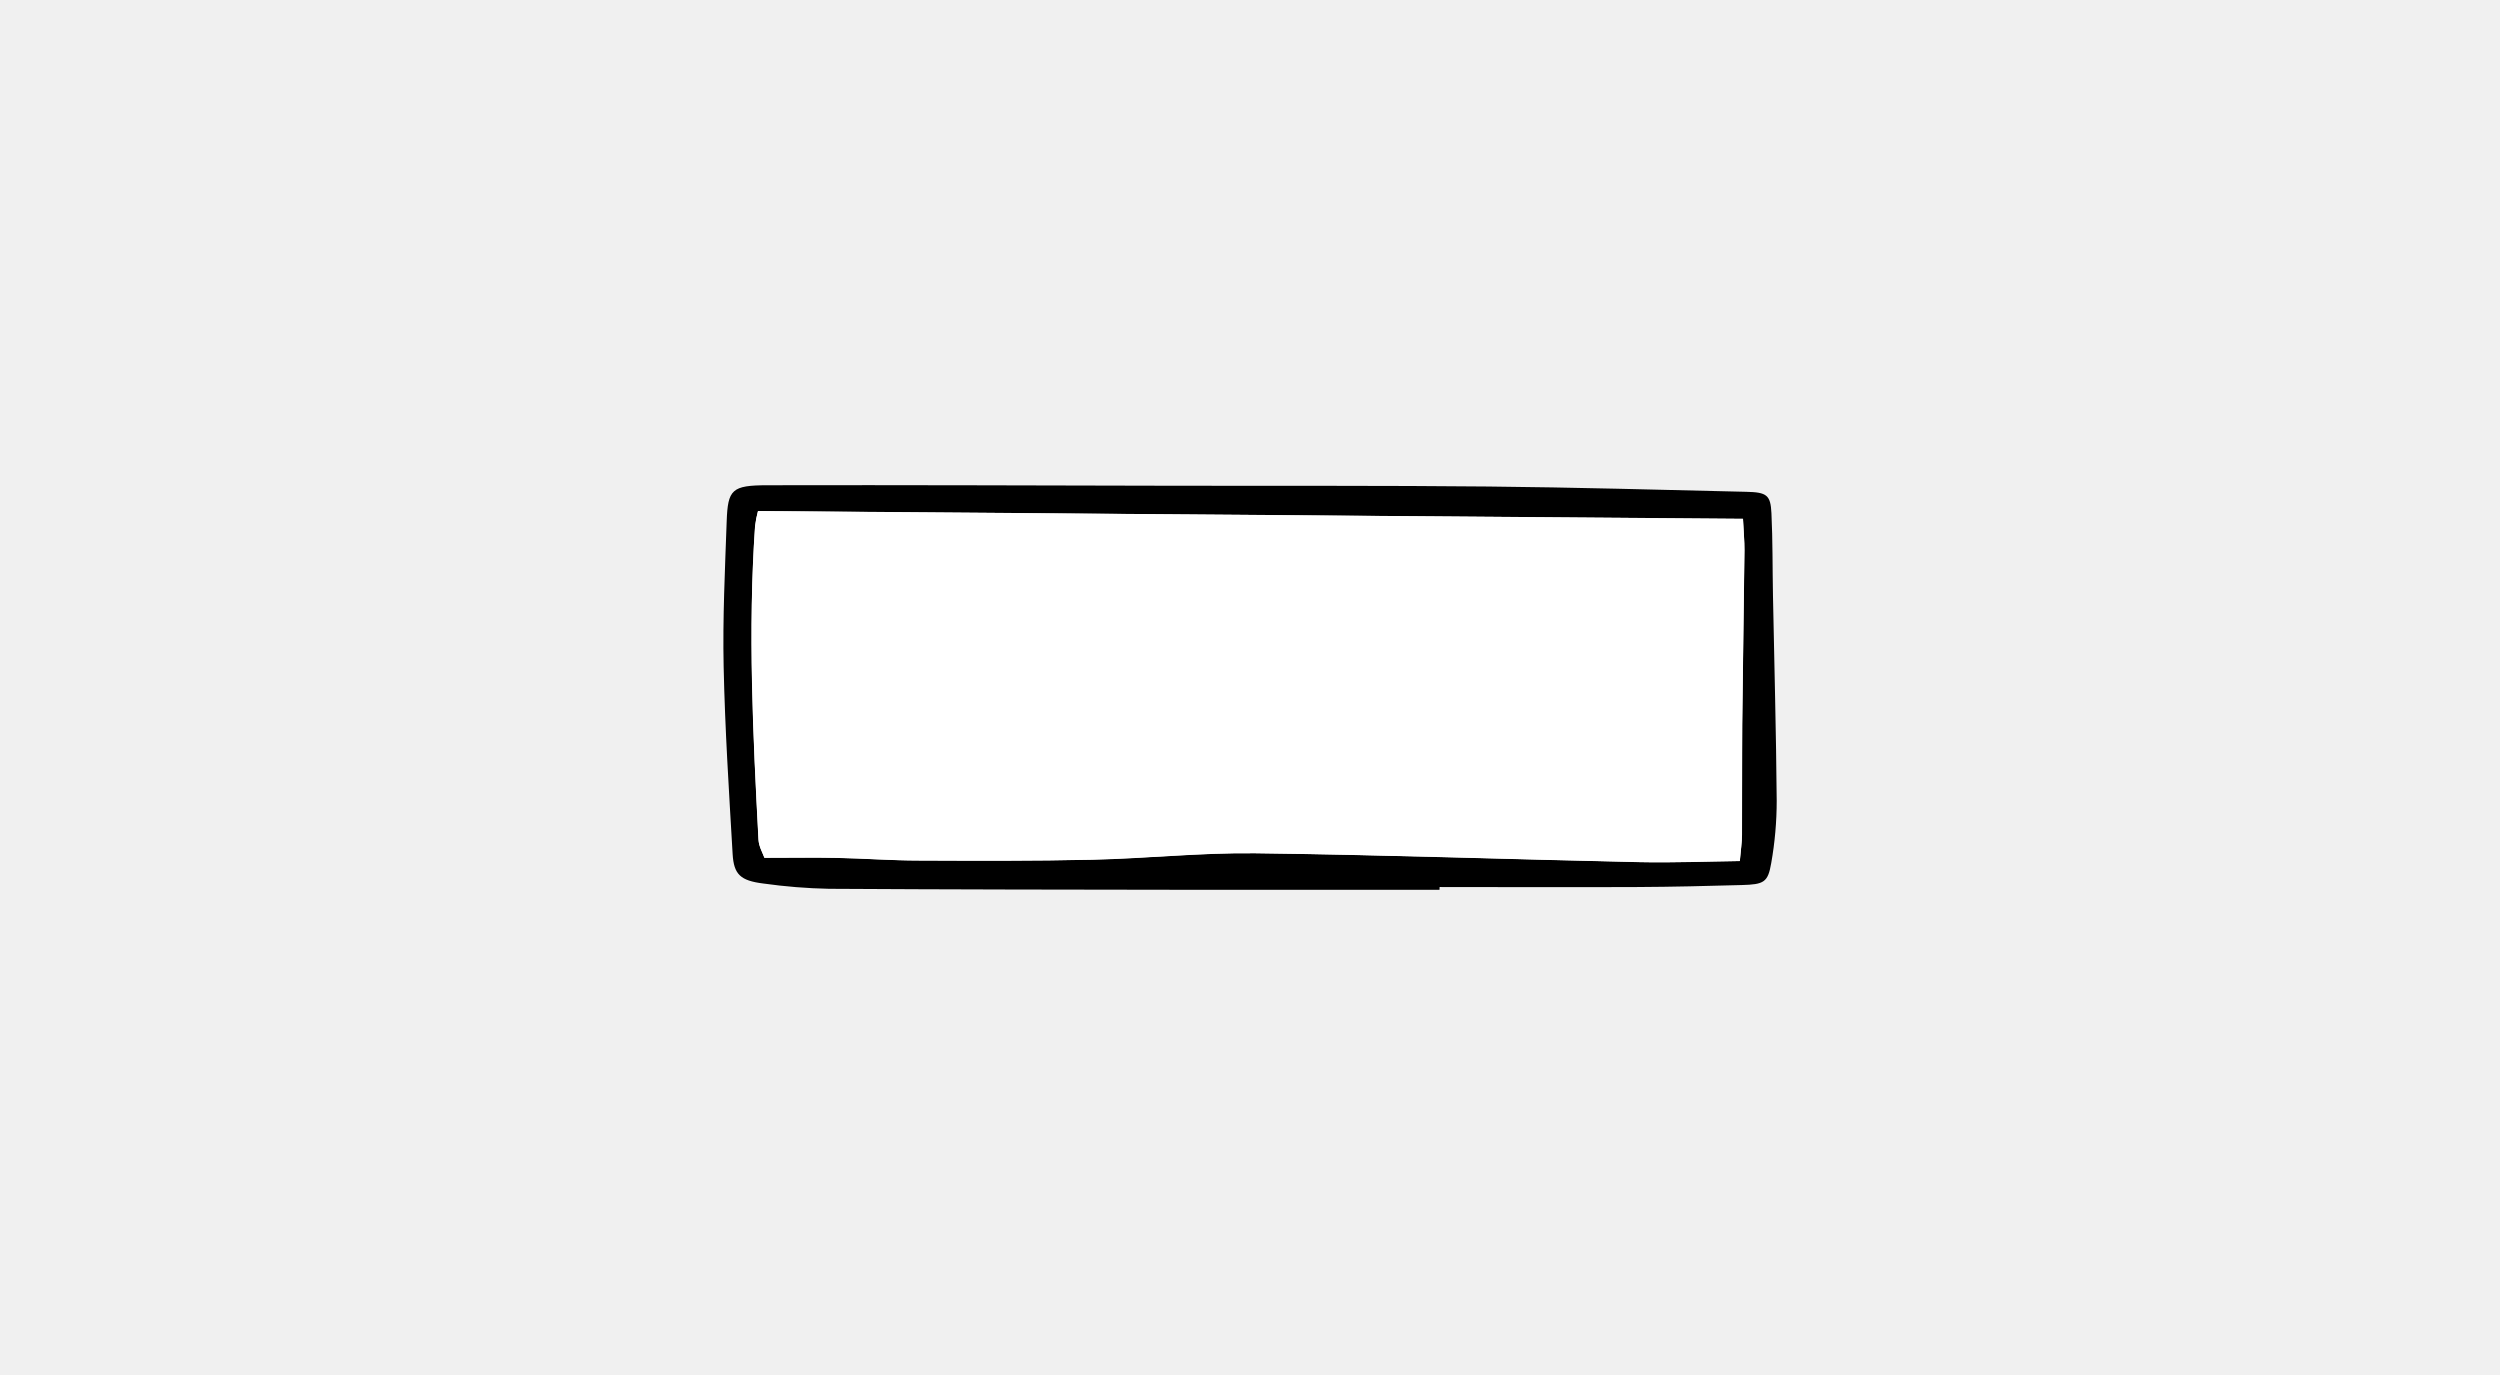
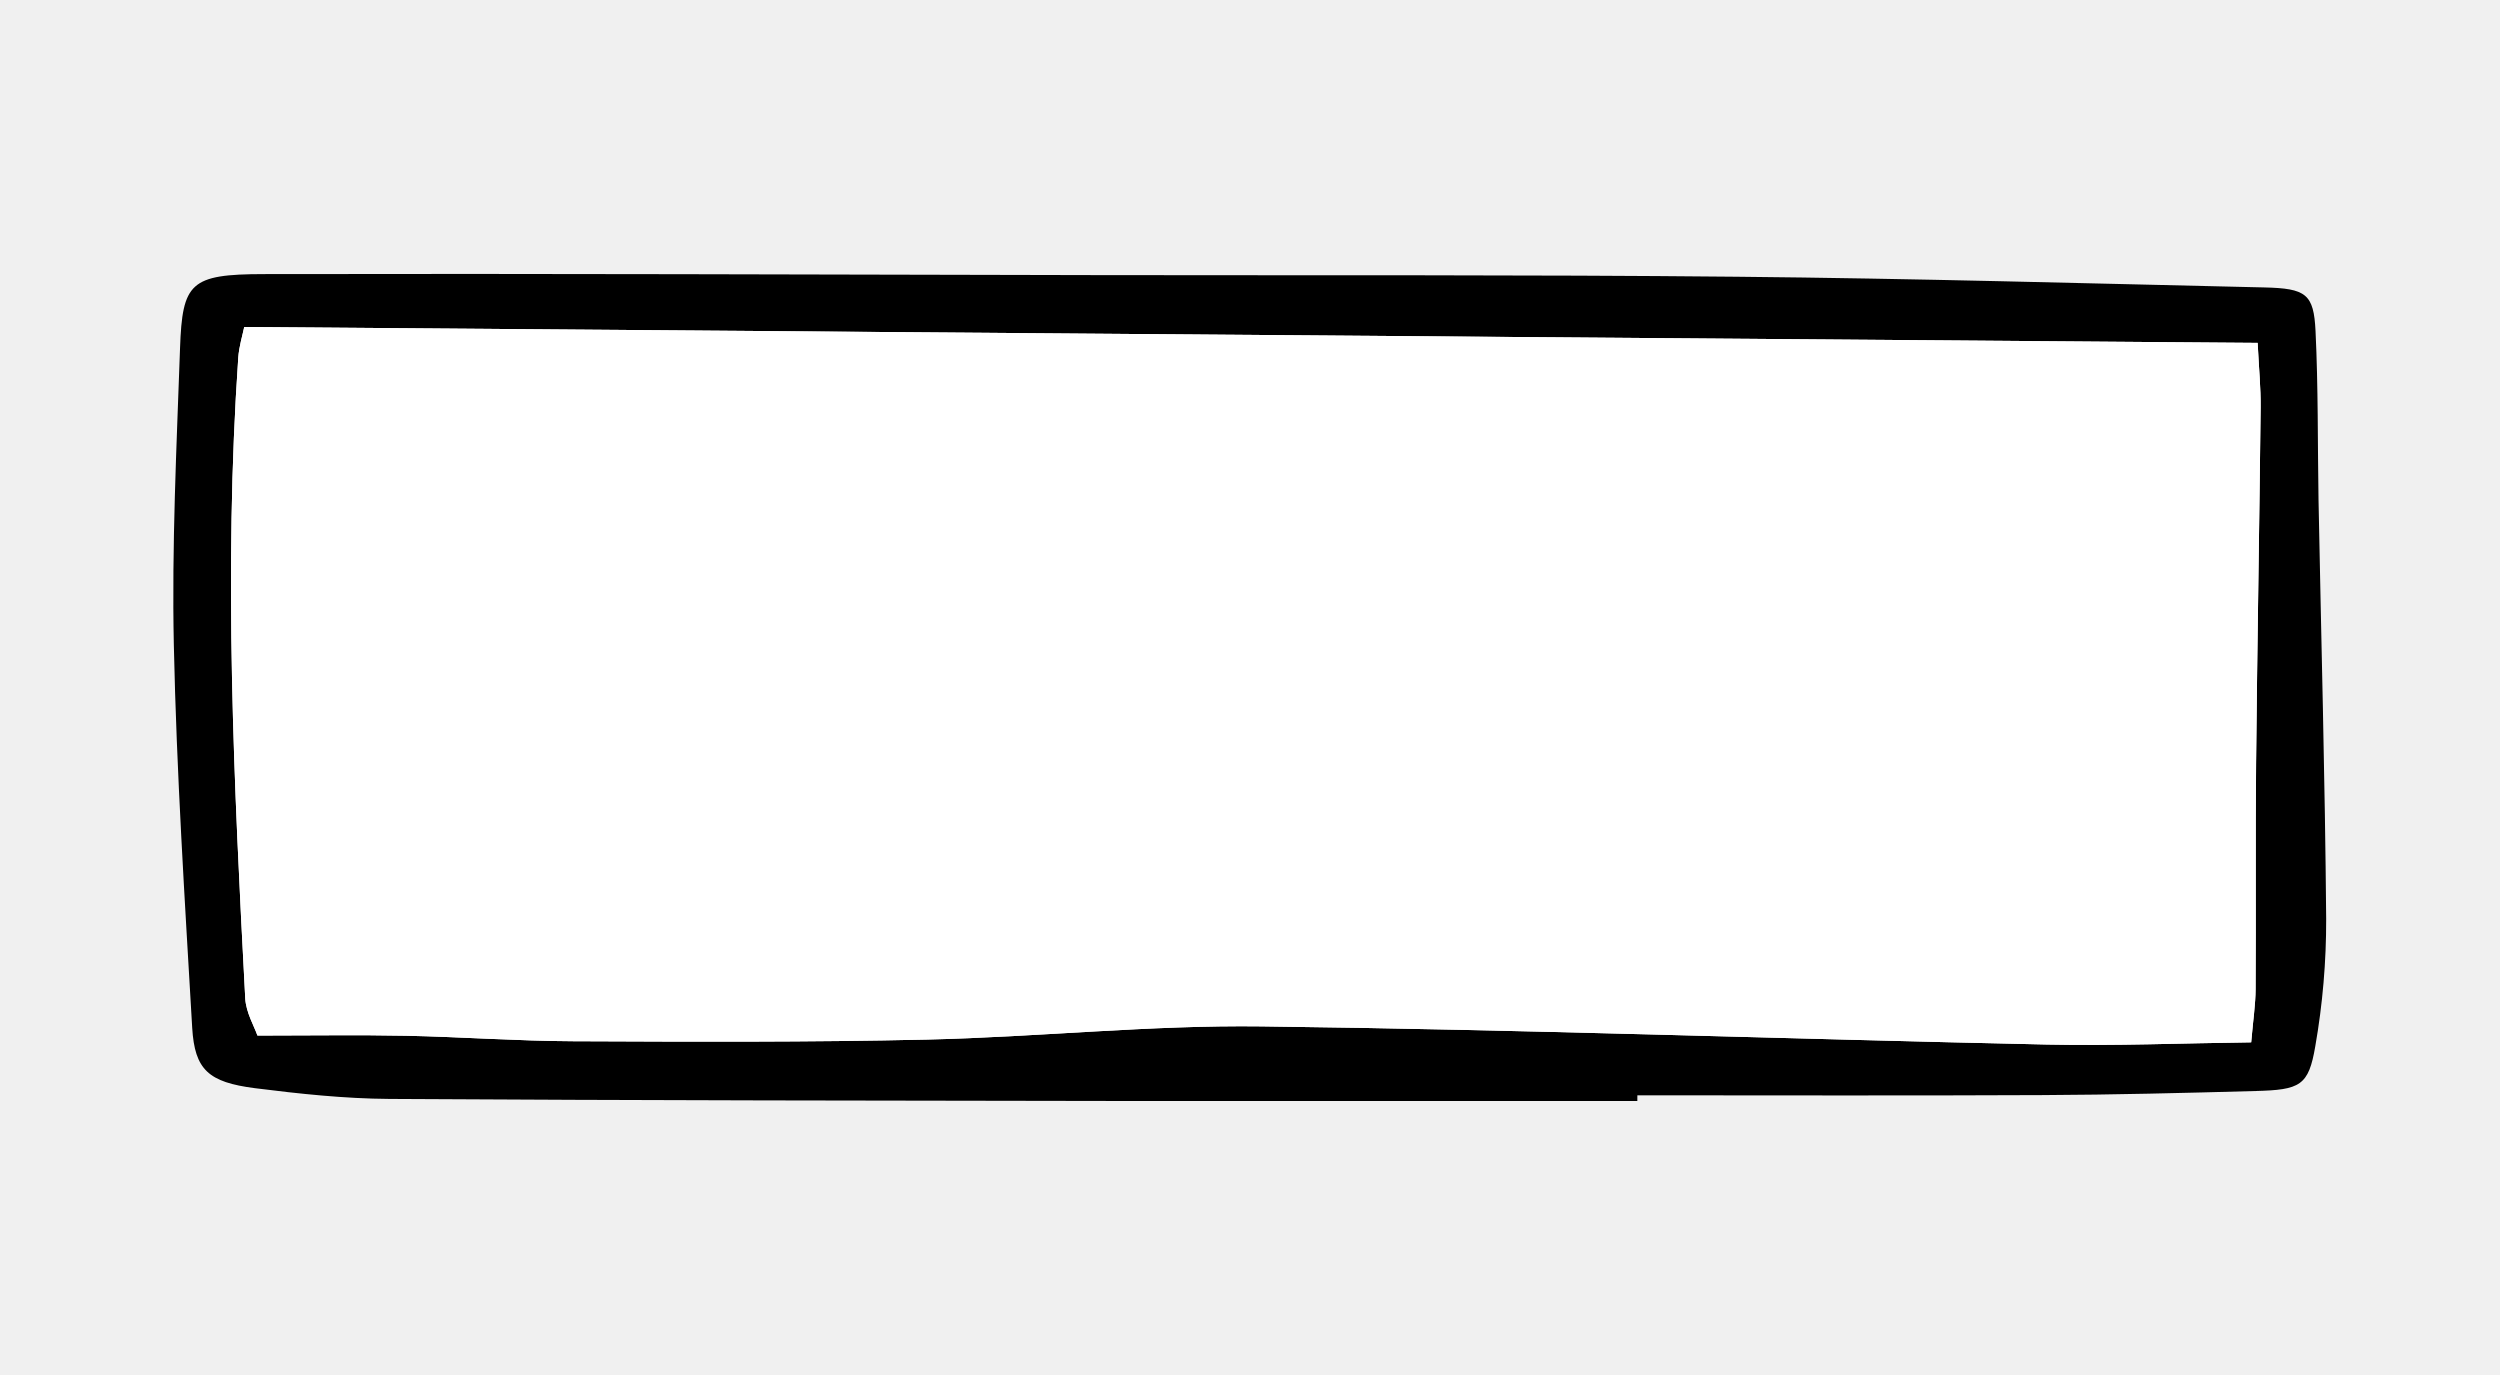
- <svg xmlns="http://www.w3.org/2000/svg" width="400" height="220" id="Layer_1" data-name="Layer 1" viewBox="0 0 818.96 520.08">
+ <svg xmlns="http://www.w3.org/2000/svg" width="400" height="220" id="Layer_1" data-name="Layer 1" viewBox="0 0 818.96 460">
  <defs>
    <style>.cls-1{fill:#fff;}</style>
  </defs>
-   <path d="M481.15,336.56q-46.45,0-92.91,0c-46-.06-92-.1-138-.38a209.43,209.43,0,0,1-24.86-2c-8.62-1.08-11.14-3.42-11.59-11.14-1.37-23.64-2.9-47.28-3.4-70.94-.39-18.27.51-36.58,1.15-54.87.43-12.12,1.92-13.67,15.43-13.69,51.6-.11,103.2.09,154.8.19,39.29.07,78.58-.09,117.86.29,32.53.32,65.06,1.24,97.58,2,7.74.18,9.17,1.21,9.5,8.08.5,10.4.38,20.83.58,31.25.49,25.84,1.21,51.69,1.41,77.54a135.09,135.09,0,0,1-2.07,23.55c-1.25,7.32-2.75,8.09-11.15,8.32-13.09.36-26.19.69-39.28.75-25,.12-50,0-75,0ZM225.81,324.45c10.06,0,18.75-.15,27.42,0,10.33.22,20.64,1,31,1,21.85.09,43.7.19,65.54-.31,20.62-.48,41.24-2.7,61.83-2.44,48.46.6,96.89,2.31,145.34,3.36,12.57.27,25.16-.25,37.83-.41.36-4.17.8-7,.82-9.87.08-14,0-27.93.09-41.9.22-21.92.61-43.84.84-65.77,0-3.51-.31-7-.55-11.89l-372.57-2.94a41.12,41.12,0,0,0-1.1,5.69c-2.72,39.54-.79,79,1.29,118.53C223.69,320.19,225.23,322.76,225.81,324.45Z" />
-   <path class="cls-1" d="M225.81,324.45c-.58-1.69-2.12-4.26-2.26-6.9-2.08-39.49-4-79-1.29-118.53a41.12,41.12,0,0,1,1.1-5.69l372.57,2.94c.24,4.87.59,8.38.55,11.89-.23,21.93-.62,43.85-.84,65.77-.13,14,0,27.94-.09,41.9,0,2.85-.46,5.7-.82,9.87-12.67.16-25.26.68-37.83.41-48.45-1.05-96.88-2.76-145.34-3.36-20.59-.26-41.21,2-61.83,2.44-21.84.5-43.69.4-65.54.31-10.32,0-20.63-.8-31-1C244.56,324.3,235.87,324.45,225.81,324.45Z" />
+   <path d="M539.06,368.34q-84,0-168,0c-83.18-.13-166.35-.19-249.52-.7-15-.1-30.06-1.71-44.94-3.59-15.6-2-20.15-6.19-21-20.15-2.48-42.73-5.24-85.47-6.15-128.24-.7-33,.92-66.14,2.08-99.2.77-21.92,3.46-24.71,27.9-24.76,93.29-.2,186.57.17,279.86.34,71,.13,142.06-.16,213.08.54,58.81.57,117.61,2.24,176.41,3.58,14,.32,16.58,2.18,17.17,14.6.91,18.81.69,37.66,1,56.49.89,46.72,2.18,93.45,2.56,140.18A243.74,243.74,0,0,1,765.87,350c-2.25,13.23-5,14.62-20.17,15-23.66.65-47.33,1.25-71,1.36-45.21.22-90.42.07-135.63.07ZM77.42,346.44c18.19,0,33.89-.26,49.58.06,18.67.39,37.32,1.76,56,1.84,39.49.17,79,.35,118.47-.56,37.29-.86,74.56-4.88,111.79-4.41,87.6,1.08,175.17,4.18,262.76,6.07,22.72.49,45.49-.45,68.4-.73.65-7.55,1.44-12.69,1.47-17.84.15-25.26-.07-50.51.17-75.77.39-39.63,1.09-79.26,1.52-118.89.07-6.35-.56-12.71-1-21.5L73,109.39c-.57,2.84-1.73,6.54-2,10.29C66.09,191.16,69.57,262.57,73.34,334,73.59,338.74,76.38,343.4,77.42,346.44Z" />
+   <path class="cls-1" d="M77.42,346.44c-1-3-3.83-7.7-4.08-12.48-3.77-71.39-7.25-142.8-2.33-214.28.25-3.75,1.41-7.45,2-10.29l673.58,5.32c.43,8.79,1.06,15.15,1,21.5-.43,39.63-1.13,79.26-1.52,118.89-.24,25.26,0,50.51-.17,75.77,0,5.15-.82,10.29-1.47,17.84-22.91.28-45.68,1.22-68.4.73-87.59-1.89-175.16-5-262.76-6.07-37.23-.47-74.5,3.55-111.79,4.41-39.47.91-79,.73-118.47.56-18.66-.08-37.31-1.45-56-1.84C111.31,346.18,95.61,346.44,77.42,346.44Z" />
</svg>
